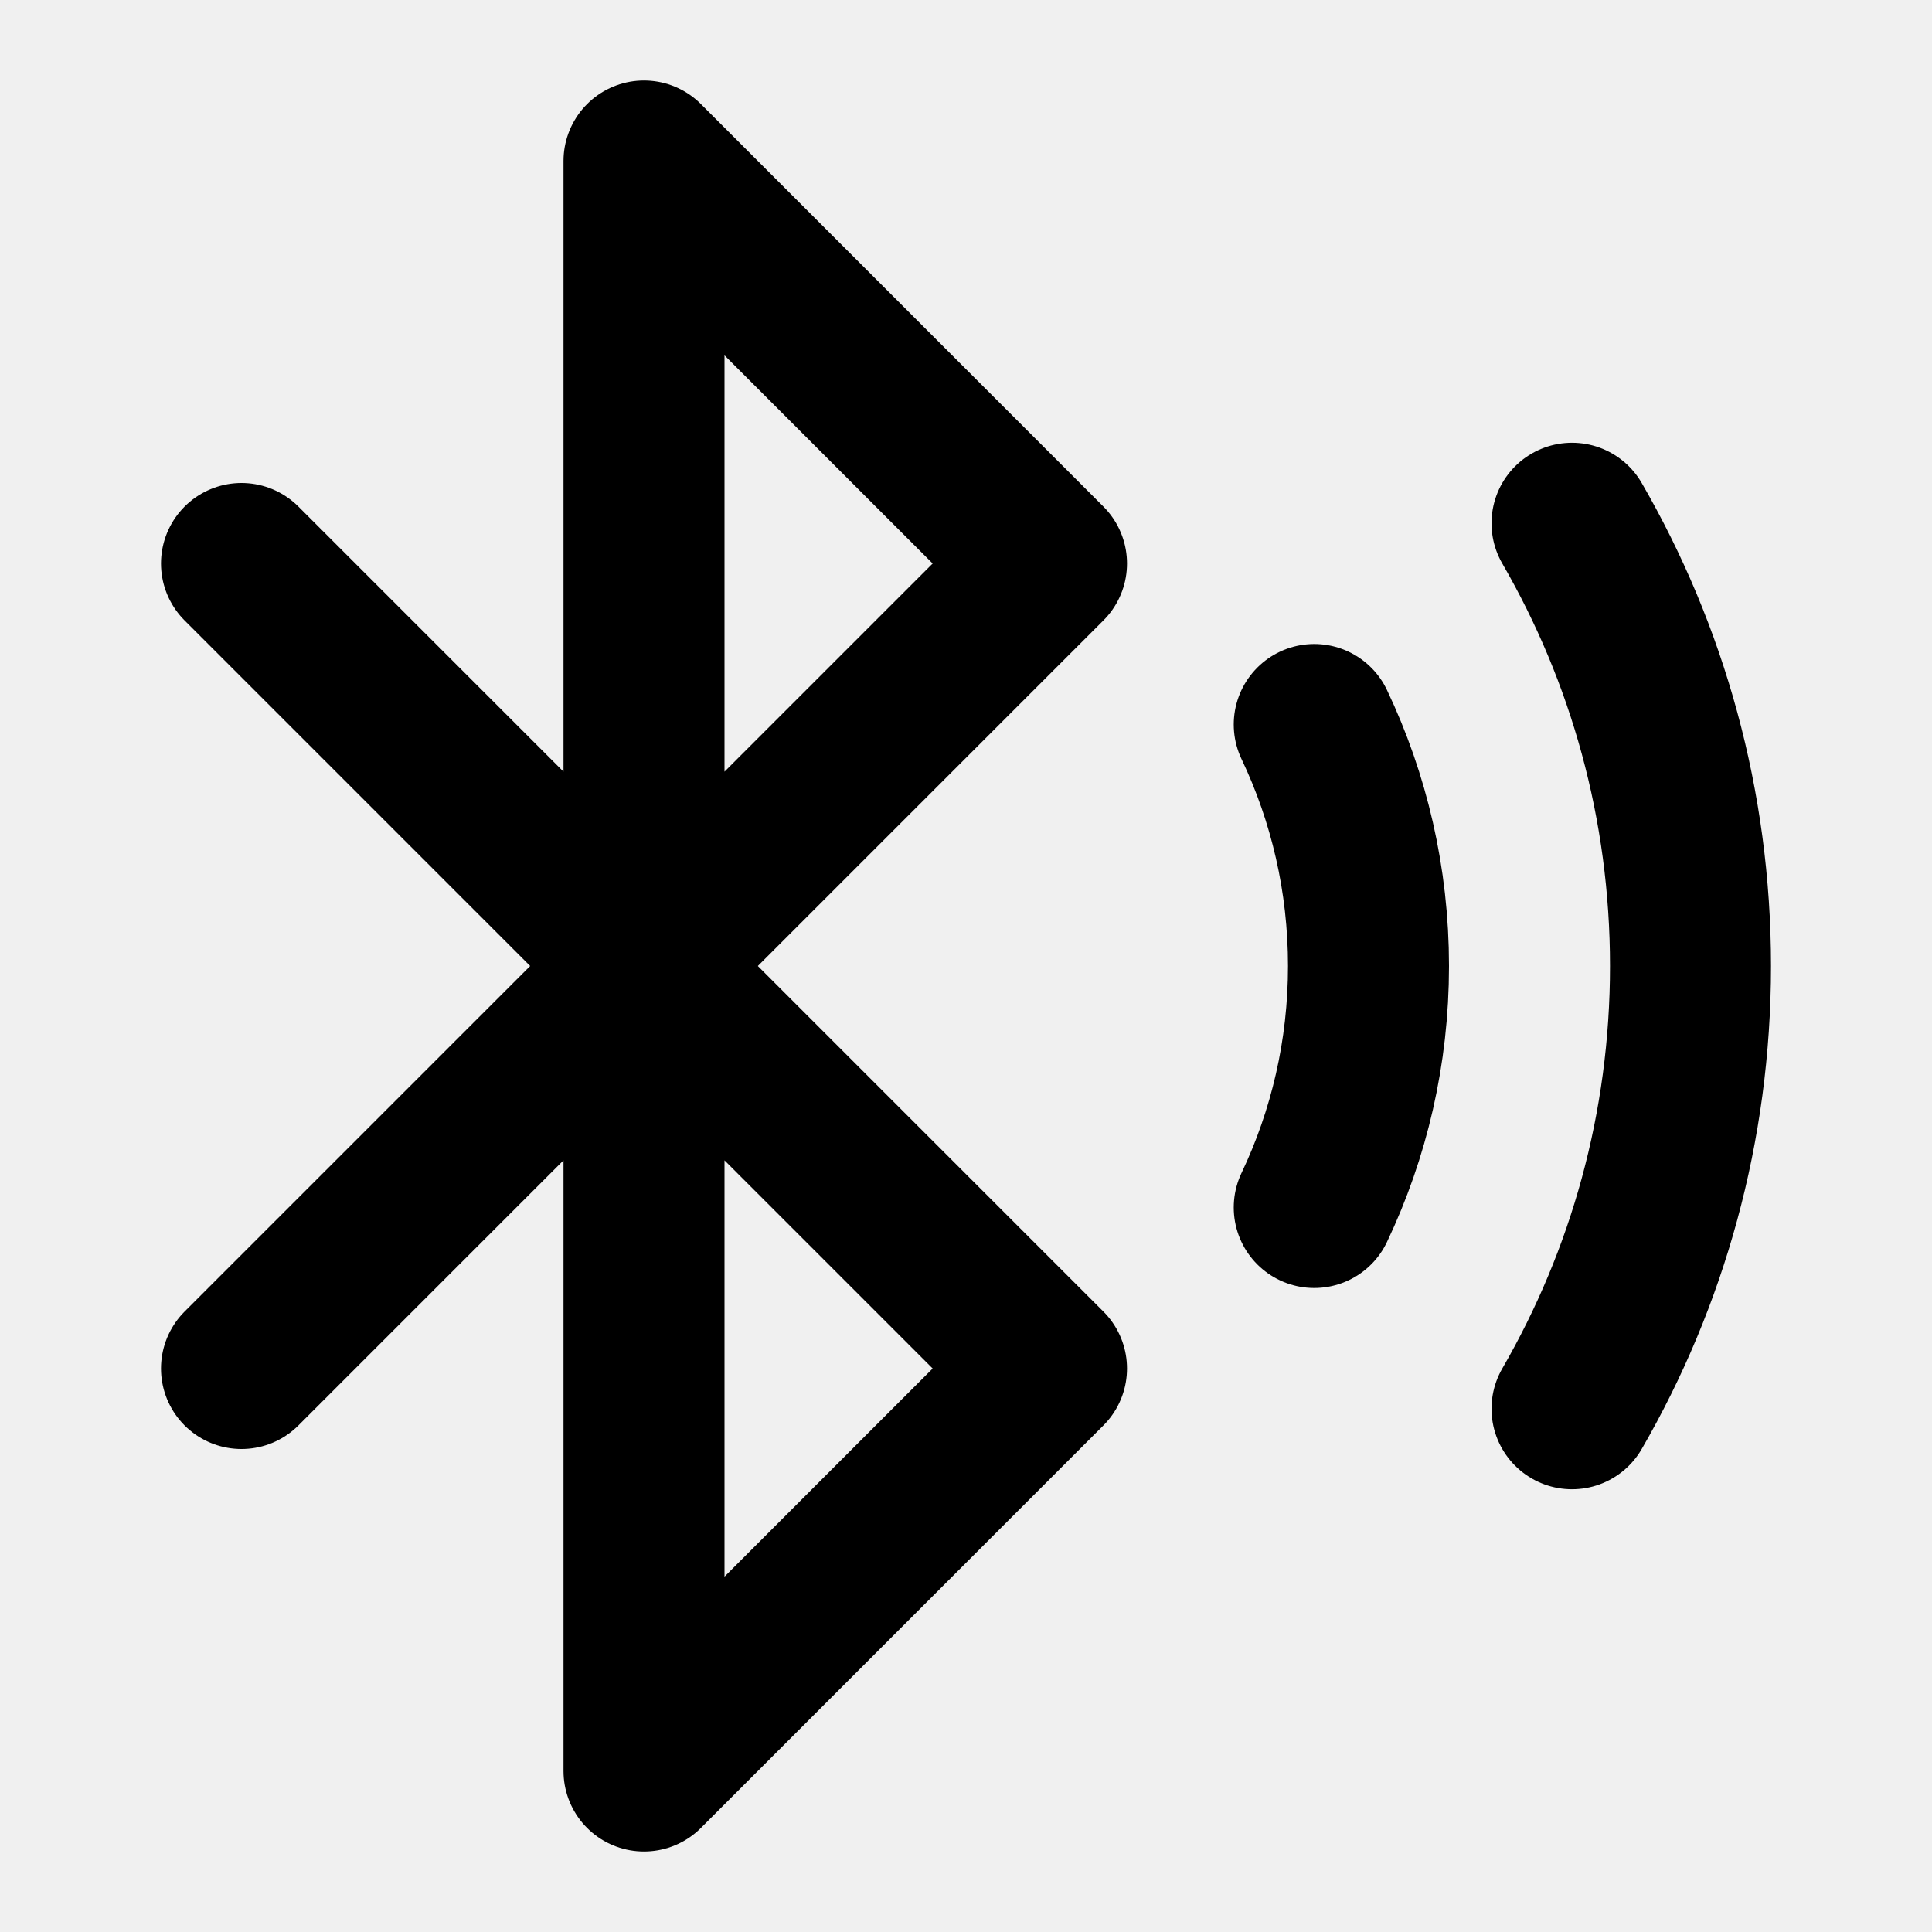
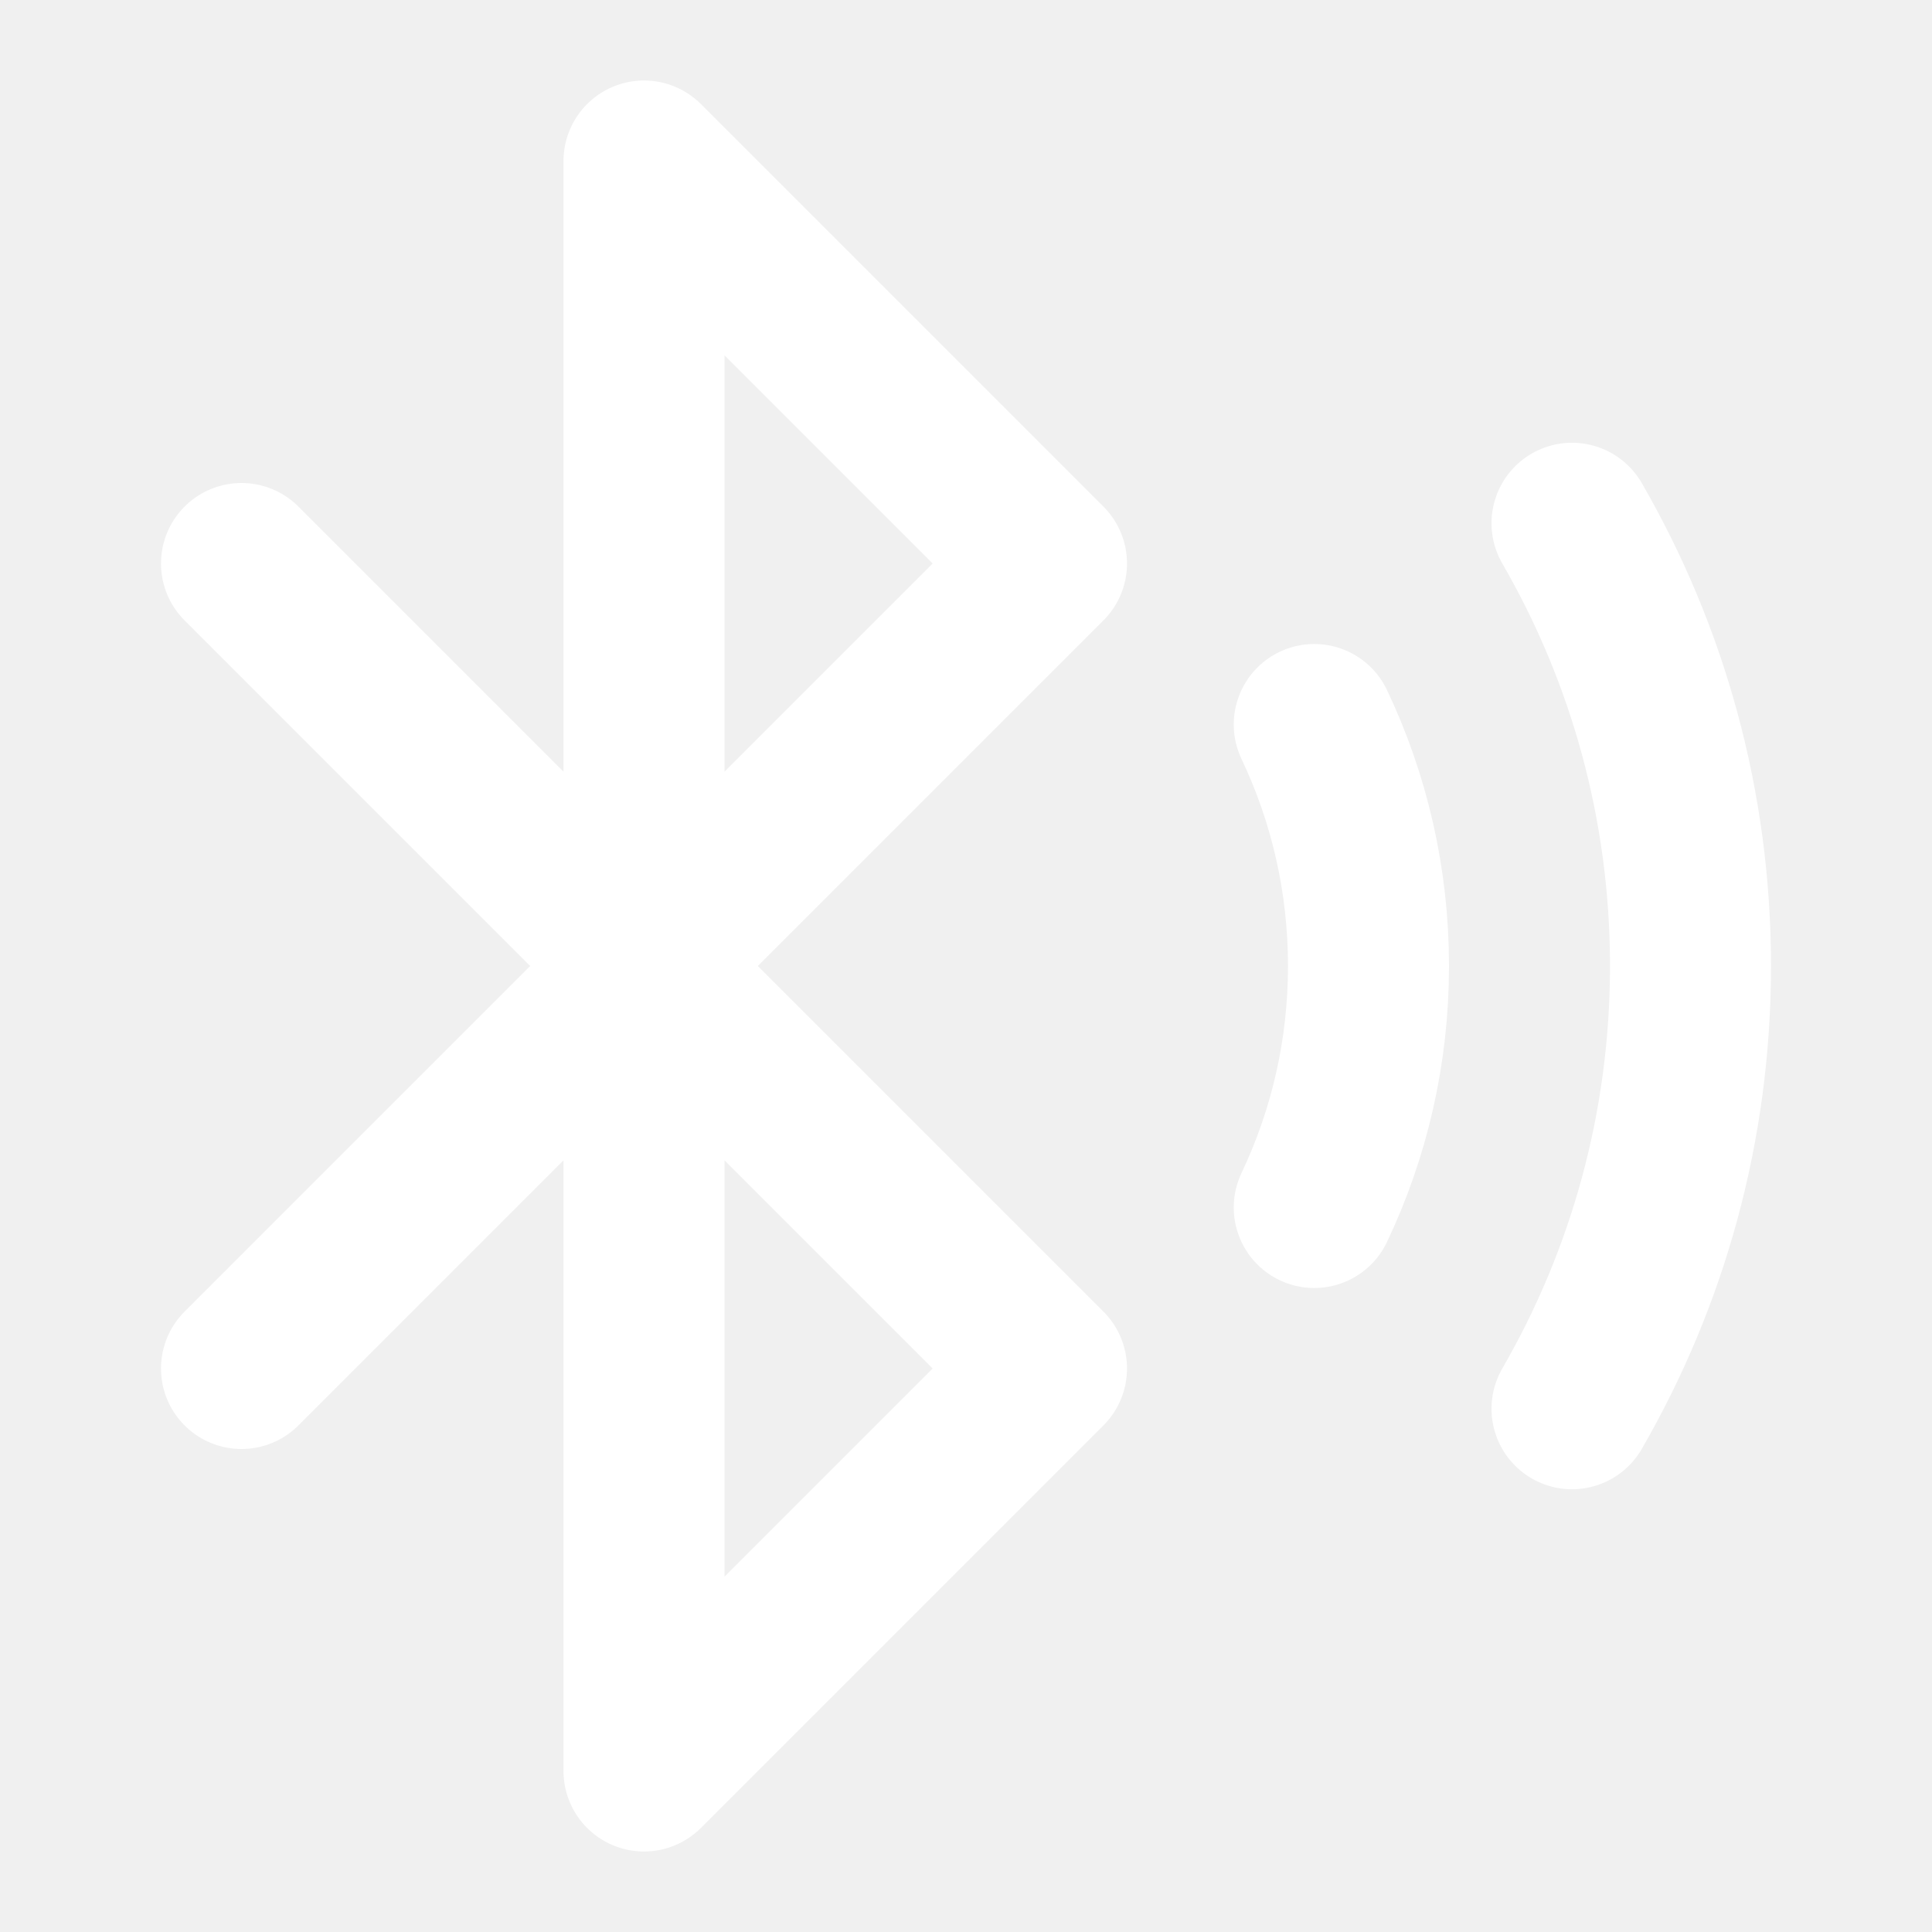
<svg xmlns="http://www.w3.org/2000/svg" width="800px" height="800px" viewBox="0 0 24 24" fill="none">
-   <path d="M19.528 6.5C20.464 8.118 21 9.996 21 12C21 14.004 20.464 15.882 19.528 17.5M16.326 9C16.758 9.909 17 10.926 17 12C17 13.074 16.758 14.091 16.326 15M3 17L8 12M8 12L13 7L8 2V12ZM8 12V22L13 17L8 12ZM8 12L3 7" stroke="#000000" stroke-width="2" stroke-linecap="round" stroke-linejoin="round" />
+   <path d="M19.528 6.5C20.464 8.118 21 9.996 21 12C21 14.004 20.464 15.882 19.528 17.5M16.326 9C16.758 9.909 17 10.926 17 12C17 13.074 16.758 14.091 16.326 15M3 17L8 12M8 12L13 7L8 2V12ZM8 12V22L13 17L8 12ZM8 12L3 7" stroke="#ffffff" stroke-width="2" stroke-linecap="round" stroke-linejoin="round" />
</svg>
